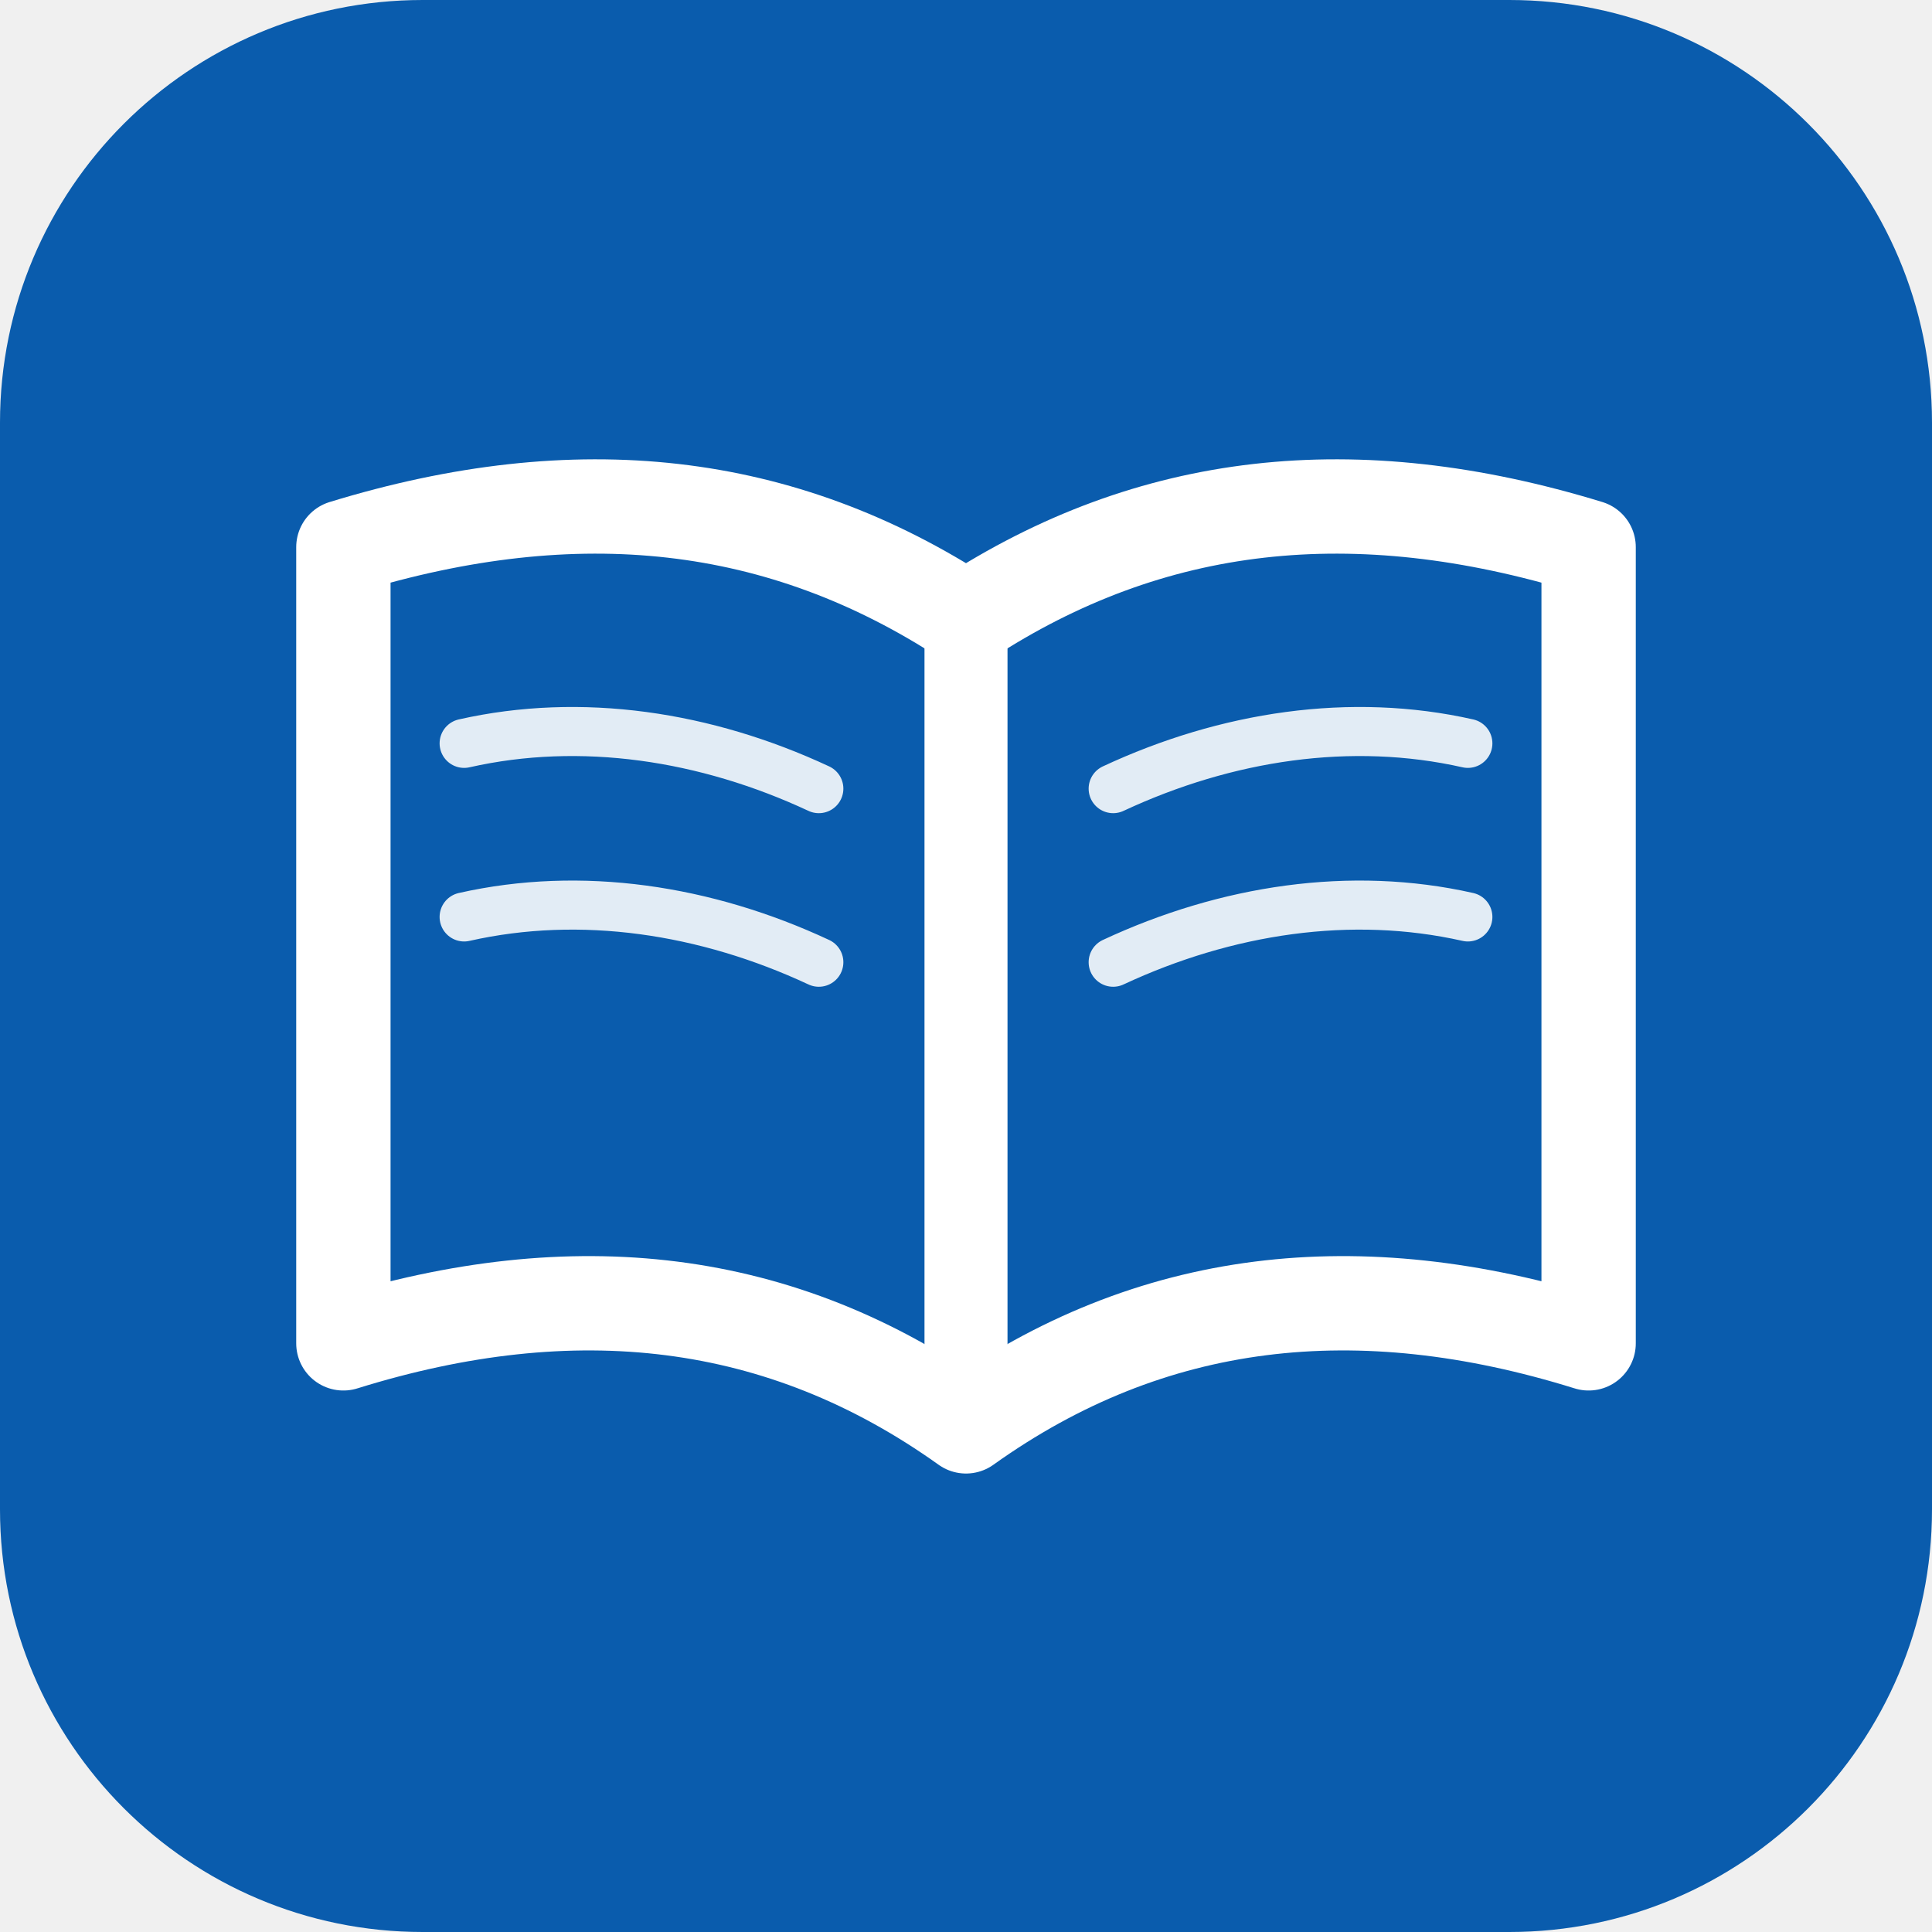
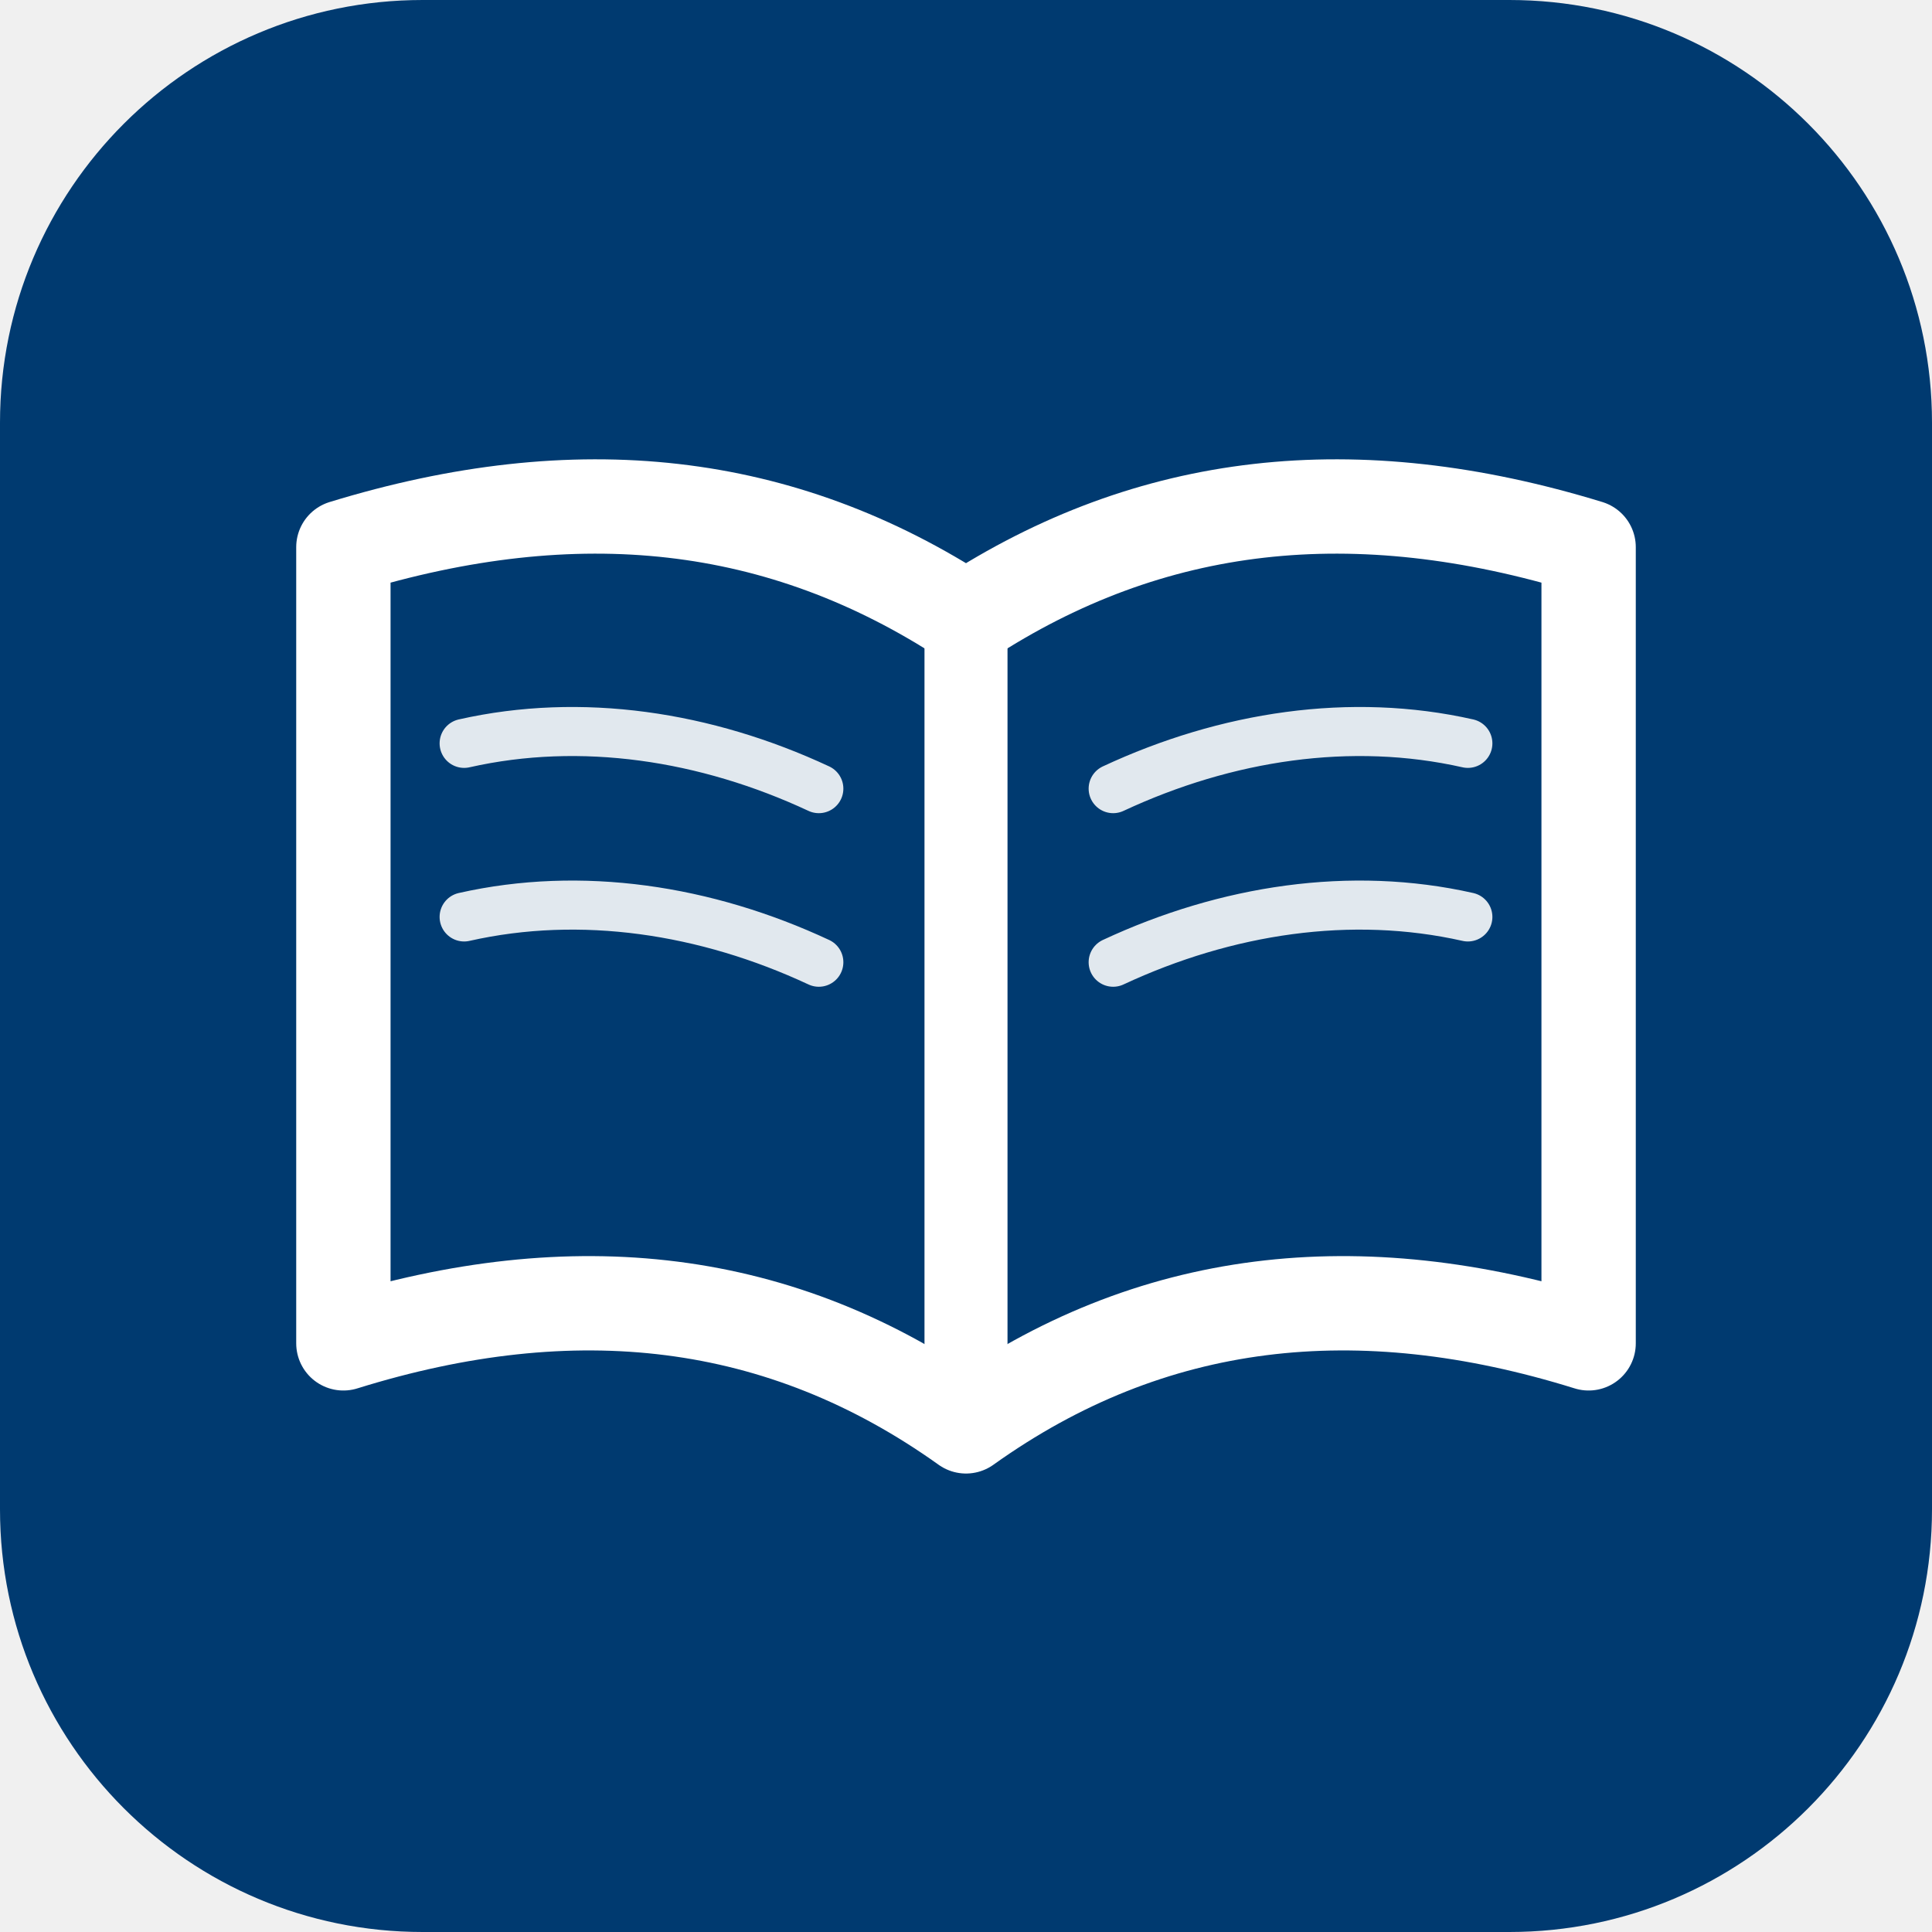
<svg xmlns="http://www.w3.org/2000/svg" viewBox="0 0 512 512" role="img" aria-label="Planejador de Estudos">
-   <rect width="512" height="512" rx="112" fill="#0a5cad" />
+   <rect width="512" height="512" rx="112" fill="#003a70" />
  <path d="M256 164C207 132 153 126 91 145v211c61-19 116-13 165 22 49-35 104-41 165-22V145c-62-19-116-13-165 19Z" fill="none" stroke="#fff" stroke-width="25" stroke-linejoin="round" />
  <path d="M256 164v214" fill="none" stroke="#fff" stroke-width="22" stroke-linecap="round" />
  <path d="M123 197c31-7 64-2 94 12M123 243c31-7 64-2 94 12M389 197c-31-7-64-2-94 12M389 243c-31-7-64-2-94 12" fill="none" stroke="#fff" stroke-width="13" stroke-linecap="round" opacity=".88" />
</svg>
